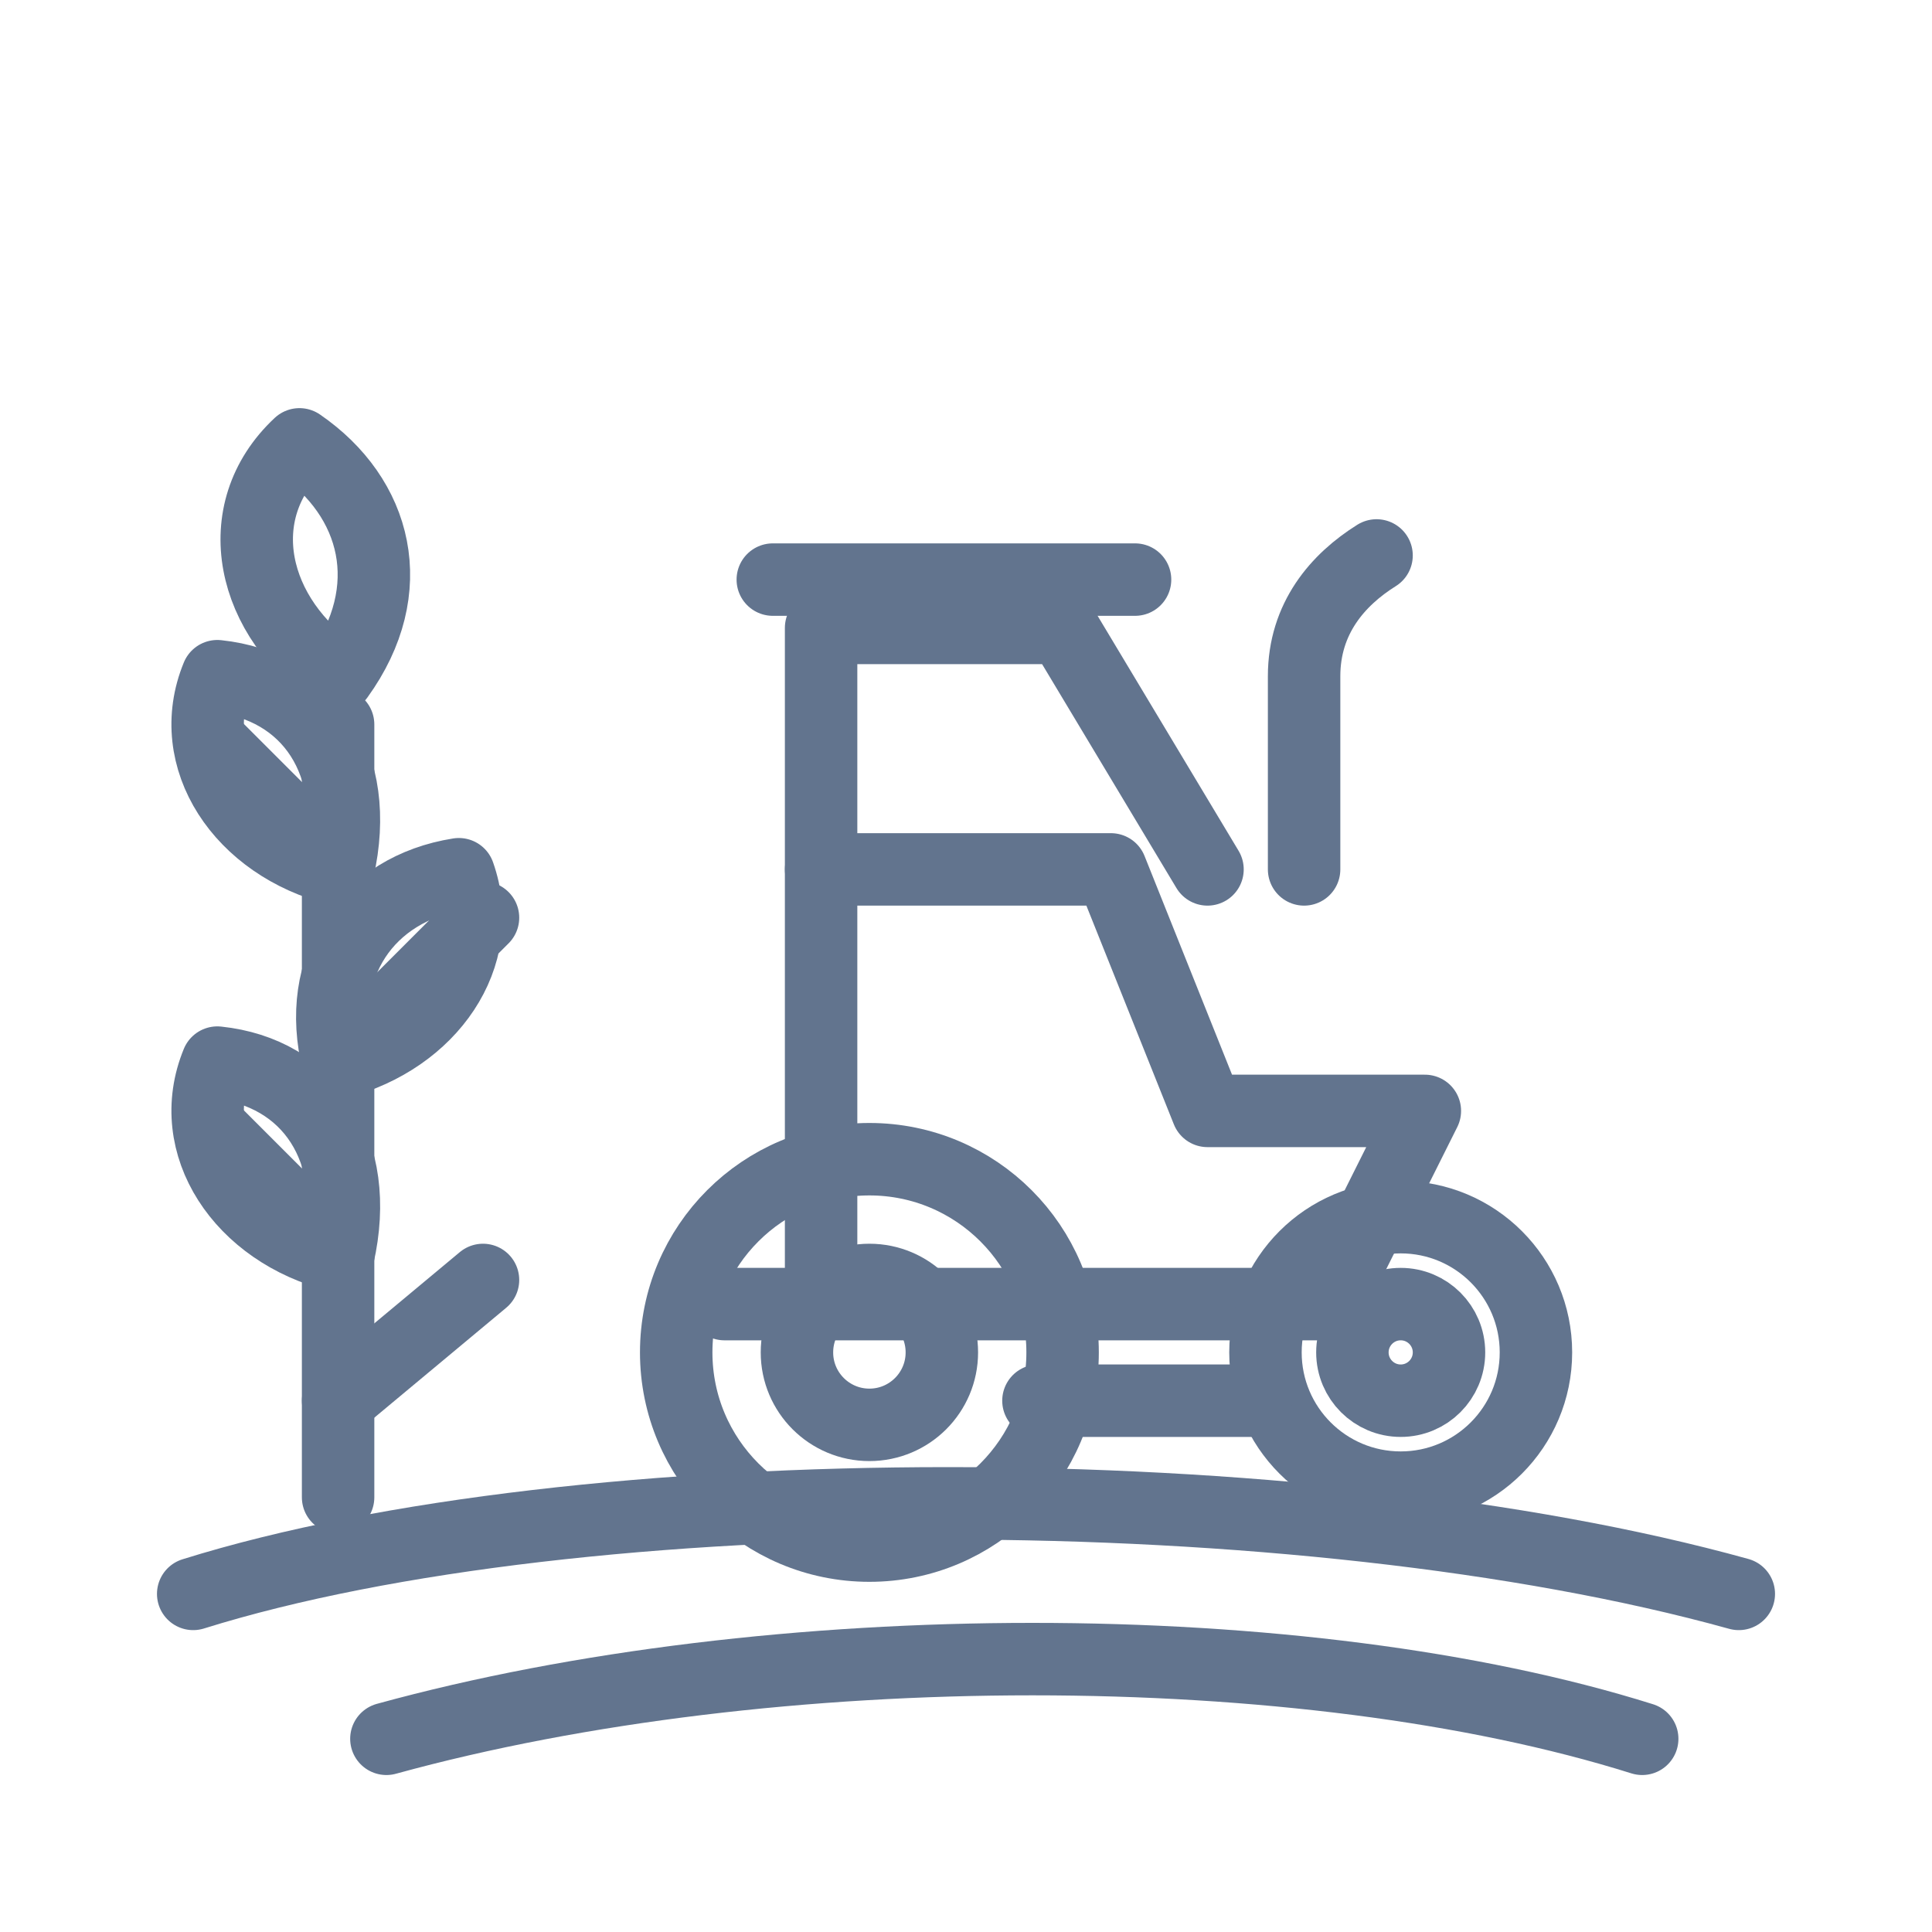
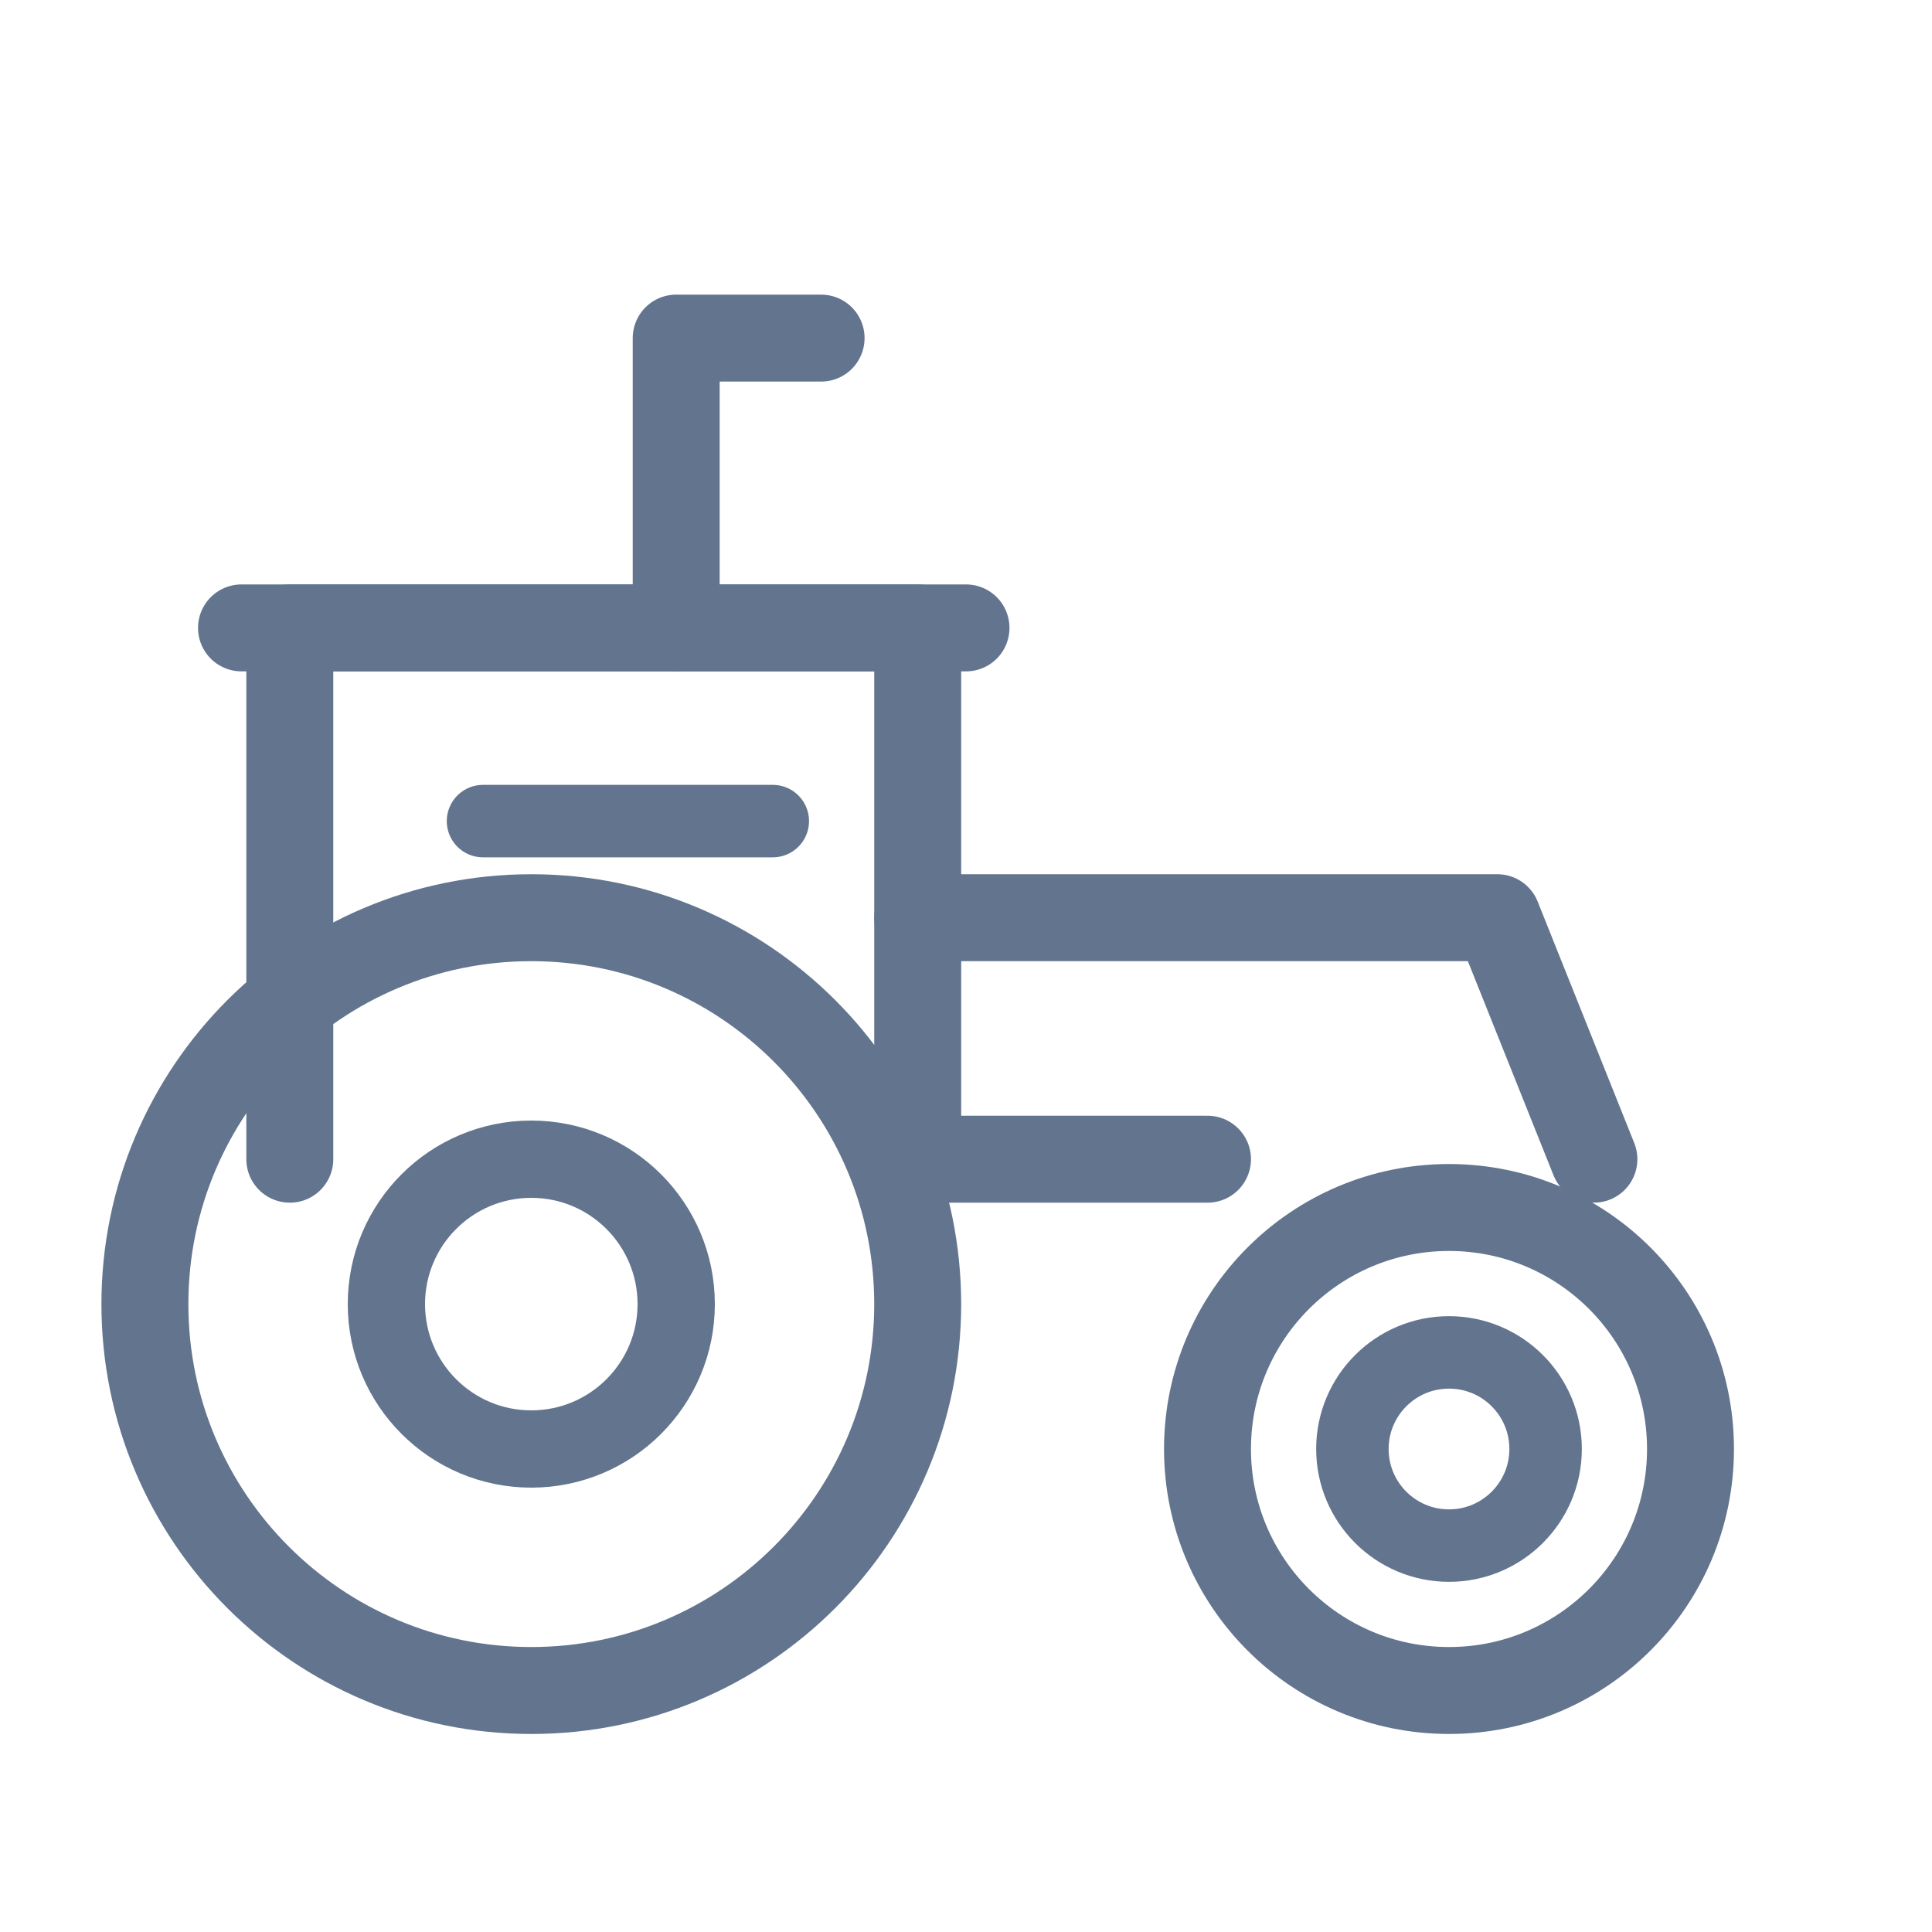
<svg xmlns="http://www.w3.org/2000/svg" width="40" height="40" viewBox="0 0 40 40" fill="none">
-   <path d="M7 31V15" stroke="#62748E" stroke-width="1.5" stroke-linecap="round" />
-   <path d="M7 18L4.5 15.5M7 22L10 19M7 26L4.5 23.5M7 29L10 26.5" stroke="#62748E" stroke-width="1.5" stroke-linecap="round" />
-   <path d="M7 14C5.2 12.8 4.7 10.6 6.2 9.2C7.8 10.3 8.3 12.2 7 14Z" stroke="#62748E" stroke-width="1.5" stroke-linejoin="round" />
-   <path d="M7 18C5 17.5 3.8 15.7 4.5 14C6.4 14.2 7.5 15.8 7 18Z" stroke="#62748E" stroke-width="1.5" stroke-linejoin="round" />
-   <path d="M7 22C8.9 21.5 10.1 19.8 9.5 18.1C7.6 18.4 6.5 20 7 22Z" stroke="#62748E" stroke-width="1.5" stroke-linejoin="round" />
-   <path d="M7 26C5 25.5 3.8 23.7 4.5 22C6.4 22.2 7.5 23.8 7 26Z" stroke="#62748E" stroke-width="1.5" stroke-linejoin="round" />
-   <path d="M15 27H27.5L29.5 23H25L23 18H17V27" stroke="#62748E" stroke-width="1.5" stroke-linecap="round" stroke-linejoin="round" />
-   <path d="M17 18V13H22L25 18" stroke="#62748E" stroke-width="1.5" stroke-linecap="round" stroke-linejoin="round" />
-   <path d="M16 12H23.5" stroke="#62748E" stroke-width="1.5" stroke-linecap="round" />
-   <path d="M27 18V14C27 12.8 27.7 12 28.5 11.5" stroke="#62748E" stroke-width="1.5" stroke-linecap="round" />
-   <circle cx="18" cy="28" r="4" stroke="#62748E" stroke-width="1.5" />
-   <circle cx="18" cy="28" r="1.5" stroke="#62748E" stroke-width="1.5" />
-   <circle cx="29" cy="28" r="2.8" stroke="#62748E" stroke-width="1.5" />
-   <circle cx="29" cy="28" r="1" stroke="#62748E" stroke-width="1.5" />
-   <path d="M21.5 29H26" stroke="#62748E" stroke-width="1.5" stroke-linecap="round" />
-   <path d="M4 33C12 30.5 27 30.5 36 33" stroke="#62748E" stroke-width="1.5" stroke-linecap="round" />
-   <path d="M8 36C16 33.8 27 33.8 34 36" stroke="#62748E" stroke-width="1.5" stroke-linecap="round" />
+   <circle cx="11" cy="27" r="8" stroke="#62748E" stroke-width="1.8" />
+   <circle cx="11" cy="27" r="3" stroke="#62748E" stroke-width="1.6" />
+   <circle cx="30" cy="30" r="5" stroke="#62748E" stroke-width="1.8" />
+   <circle cx="30" cy="30" r="2" stroke="#62748E" stroke-width="1.5" />
+   <path d="M6 24 V13 H19 V24" stroke="#62748E" stroke-width="1.8" stroke-linecap="round" stroke-linejoin="round" />
+   <path d="M5 13 H20" stroke="#62748E" stroke-width="1.8" stroke-linecap="round" />
+   <path d="M19 19 H31 L33 24" stroke="#62748E" stroke-width="1.8" stroke-linecap="round" stroke-linejoin="round" />
+   <path d="M19 24 H25" stroke="#62748E" stroke-width="1.8" stroke-linecap="round" />
+   <path d="M14 13 V7 H17" stroke="#62748E" stroke-width="1.8" stroke-linecap="round" stroke-linejoin="round" />
+   <path d="M10 17 H16" stroke="#62748E" stroke-width="1.5" stroke-linecap="round" />
</svg>
